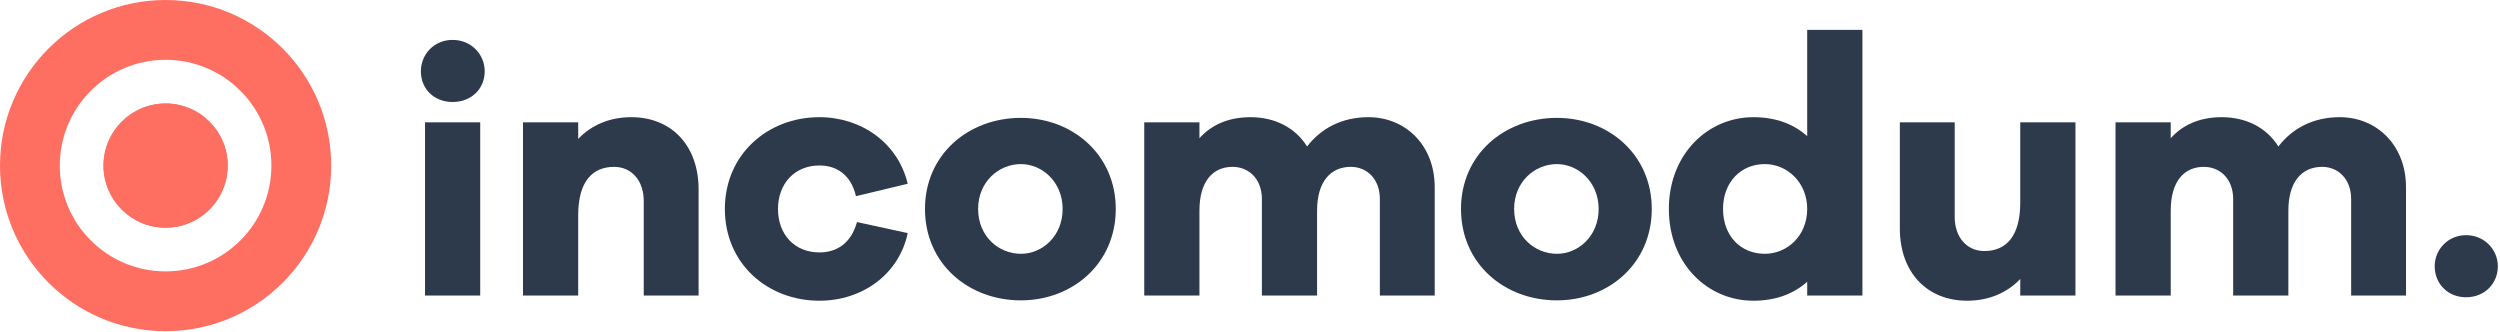
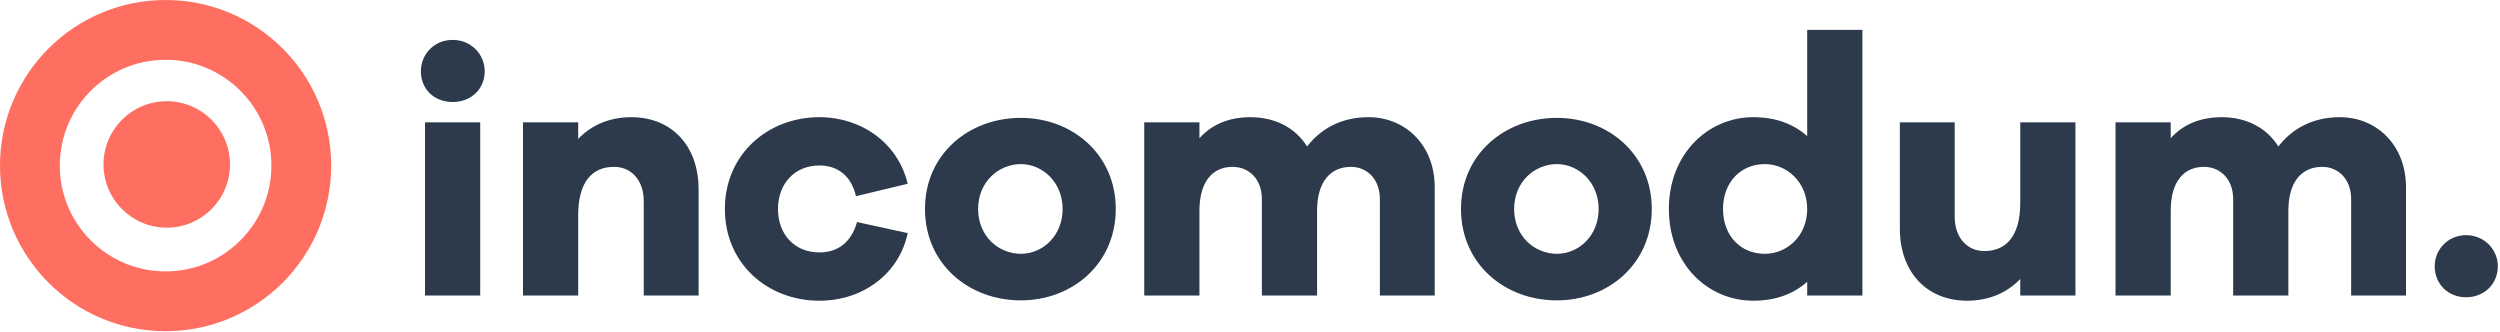
<svg xmlns="http://www.w3.org/2000/svg" width="1087" height="144" viewBox="0 0 1087 144" fill="none">
  <path d="M196.8 17.35C204.9 17.35 210.75 23.65 210.75 31C210.75 38.65 204.9 44.35 196.8 44.35C188.7 44.35 183 38.65 183 31C183 23.65 188.7 17.35 196.8 17.35ZM208.8 128.5H184.8V53.2H208.8V128.5Z" fill="#2C3A4B" />
  <path d="M274.499 50.95C292.049 50.95 303.749 63.4 303.749 82.3V128.5H279.899V87.4C279.899 78.55 274.649 72.55 266.999 72.55C257.549 72.55 251.399 79 251.399 93.55V128.5H227.399V53.2H251.399V60.4C257.099 54.4 265.049 50.95 274.499 50.95Z" fill="#2C3A4B" />
  <path d="M356.273 109.75C363.923 109.75 370.073 105.7 372.623 96.55L394.673 101.35C390.923 119.2 375.023 130.75 356.273 130.75C333.773 130.75 315.173 114.7 315.173 90.85C315.173 67.15 333.773 50.95 356.273 50.95C374.573 50.95 390.473 62.2 394.673 79.9L372.173 85.3C370.073 76.15 363.923 71.95 356.273 71.95C345.473 71.95 338.273 79.9 338.273 90.85C338.273 101.95 345.473 109.75 356.273 109.75Z" fill="#2C3A4B" />
  <path d="M443.885 51.25C466.235 51.25 485.135 67.15 485.135 90.85C485.135 114.7 466.235 130.6 443.885 130.6C421.085 130.6 402.185 114.7 402.185 90.85C402.185 67.15 421.085 51.25 443.885 51.25ZM443.885 110.35C453.185 110.35 462.035 102.7 462.035 90.85C462.035 79.15 453.185 71.35 443.885 71.35C434.135 71.35 425.285 79.15 425.285 90.85C425.285 102.7 434.135 110.35 443.885 110.35Z" fill="#2C3A4B" />
  <path d="M595.016 50.95C611.066 50.95 623.816 63.1 623.816 81.4V128.5H599.966V86.5C599.966 77.95 594.416 72.55 587.366 72.55C578.516 72.55 572.666 79 572.666 91.6V128.5H548.666V86.5C548.666 77.95 543.116 72.55 535.916 72.55C527.216 72.55 521.516 79 521.516 91.6V128.5H497.516V53.2H521.516V60.1C526.616 54.4 533.966 50.95 543.716 50.95C554.216 50.95 563.216 55.45 568.316 63.7C574.316 55.9 583.316 50.95 595.016 50.95Z" fill="#2C3A4B" />
  <path d="M676.942 51.25C699.292 51.25 718.192 67.15 718.192 90.85C718.192 114.7 699.292 130.6 676.942 130.6C654.142 130.6 635.242 114.7 635.242 90.85C635.242 67.15 654.142 51.25 676.942 51.25ZM676.942 110.35C686.242 110.35 695.092 102.7 695.092 90.85C695.092 79.15 686.242 71.35 676.942 71.35C667.192 71.35 658.342 79.15 658.342 90.85C658.342 102.7 667.192 110.35 676.942 110.35Z" fill="#2C3A4B" />
  <path d="M809.773 13V128.5H785.773V122.5C779.923 127.75 772.123 130.75 762.373 130.75C742.423 130.75 725.623 114.7 725.623 90.85C725.623 67.15 742.423 50.95 762.373 50.95C772.123 50.95 779.923 53.95 785.773 59.2V13H809.773ZM767.323 110.35C777.073 110.35 785.773 102.55 785.773 90.85C785.773 79.3 777.073 71.35 767.323 71.35C756.823 71.35 749.173 79.3 749.173 90.85C749.173 102.55 756.823 110.35 767.323 110.35Z" fill="#2C3A4B" />
  <path d="M902.406 53.2V128.5H878.406V121.3C872.706 127.3 864.756 130.75 855.306 130.75C837.756 130.75 826.056 118.3 826.056 99.4V53.2H849.906V94.3C849.906 103.15 855.156 109.15 862.806 109.15C872.256 109.15 878.406 102.7 878.406 88.15V53.2H902.406Z" fill="#2C3A4B" />
-   <path d="M1017.33 50.95C1033.38 50.95 1046.13 63.1 1046.13 81.4V128.5H1022.28V86.5C1022.28 77.95 1016.73 72.55 1009.68 72.55C1000.83 72.55 994.98 79 994.98 91.6V128.5H970.98V86.5C970.98 77.95 965.43 72.55 958.23 72.55C949.53 72.55 943.83 79 943.83 91.6V128.5H919.83V53.2H943.83V60.1C948.93 54.4 956.28 50.95 966.03 50.95C976.53 50.95 985.53 55.45 990.63 63.7C996.63 55.9 1005.63 50.95 1017.33 50.95Z" fill="#2C3A4B" />
+   <path d="M1017.33 50.95C1033.38 50.95 1046.13 63.1 1046.13 81.4V128.5H1022.28V86.5C1022.28 77.95 1016.73 72.55 1009.68 72.55C1000.83 72.55 994.98 79 994.98 91.6V128.5H970.98V86.5C970.98 77.95 965.43 72.55 958.23 72.55C949.53 72.55 943.83 79 943.83 91.6V128.5H919.83V53.2H943.83V60.1C948.93 54.4 956.28 50.95 966.03 50.95C976.53 50.95 985.531 55.45 990.63 63.7C996.63 55.9 1005.63 50.95 1017.33 50.95Z" fill="#2C3A4B" />
  <path d="M1072.26 102.25C1080.21 102.25 1086.06 108.55 1086.06 115.75C1086.06 123.4 1080.21 129.25 1072.26 129.25C1064.31 129.25 1058.61 123.4 1058.61 115.75C1058.61 108.55 1064.31 102.25 1072.26 102.25Z" fill="#2C3A4B" />
-   <path d="M99 72C99 86.912 86.912 99 72 99C57.088 99 45 86.912 45 72C45 57.088 57.088 45 72 45C86.912 45 99 57.088 99 72Z" fill="#FF6F61" />
-   <path fill-rule="evenodd" clip-rule="evenodd" d="M72 144C111.765 144 144 111.765 144 72C144 32.236 111.765 0 72 0C32.236 0 0 32.236 0 72C0 111.765 32.236 144 72 144ZM72 118C97.405 118 118 97.405 118 72C118 46.595 97.405 26 72 26C46.595 26 26 46.595 26 72C26 97.405 46.595 118 72 118ZM99 72C99 86.912 86.912 99 72 99C57.088 99 45 86.912 45 72C45 57.088 57.088 45 72 45C86.912 45 99 57.088 99 72Z" fill="#FF6F61" />
+   <circle cx="72.5" cy="71.5" r="27.5" fill="#FF6F61" />
+   <circle cx="72" cy="72" r="59" stroke="#FF6F61" stroke-width="26" />
</svg>
